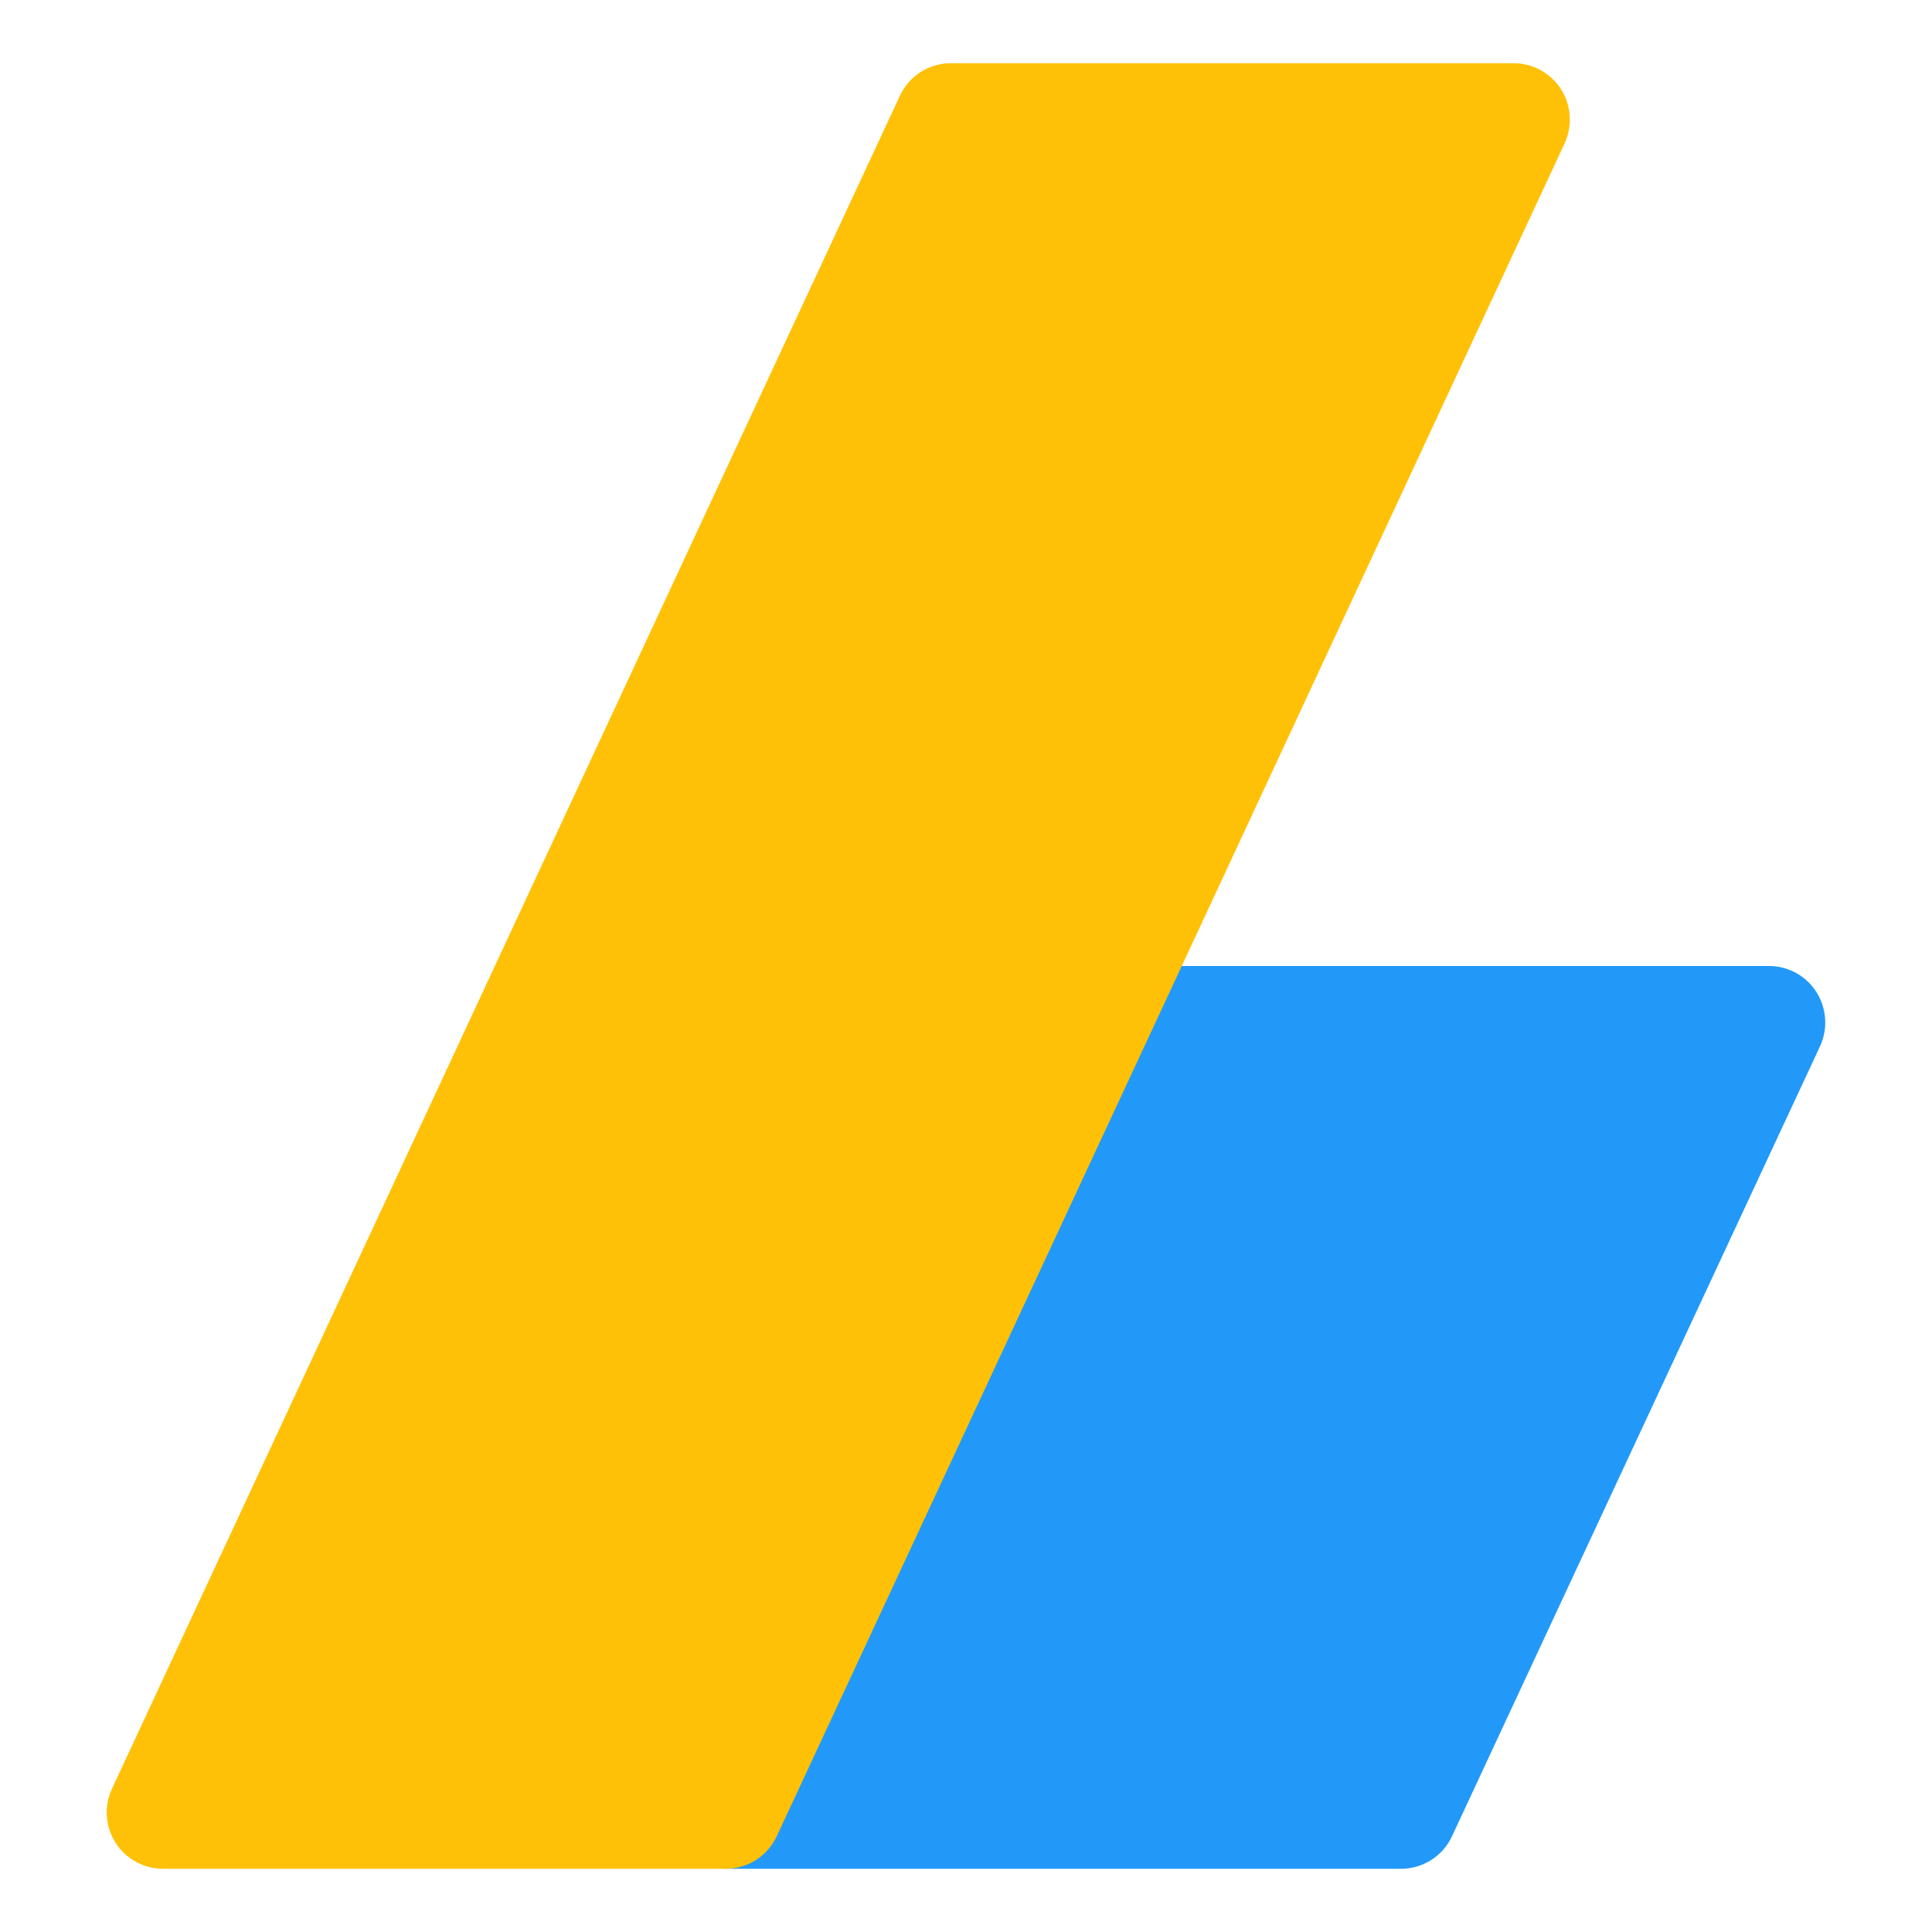
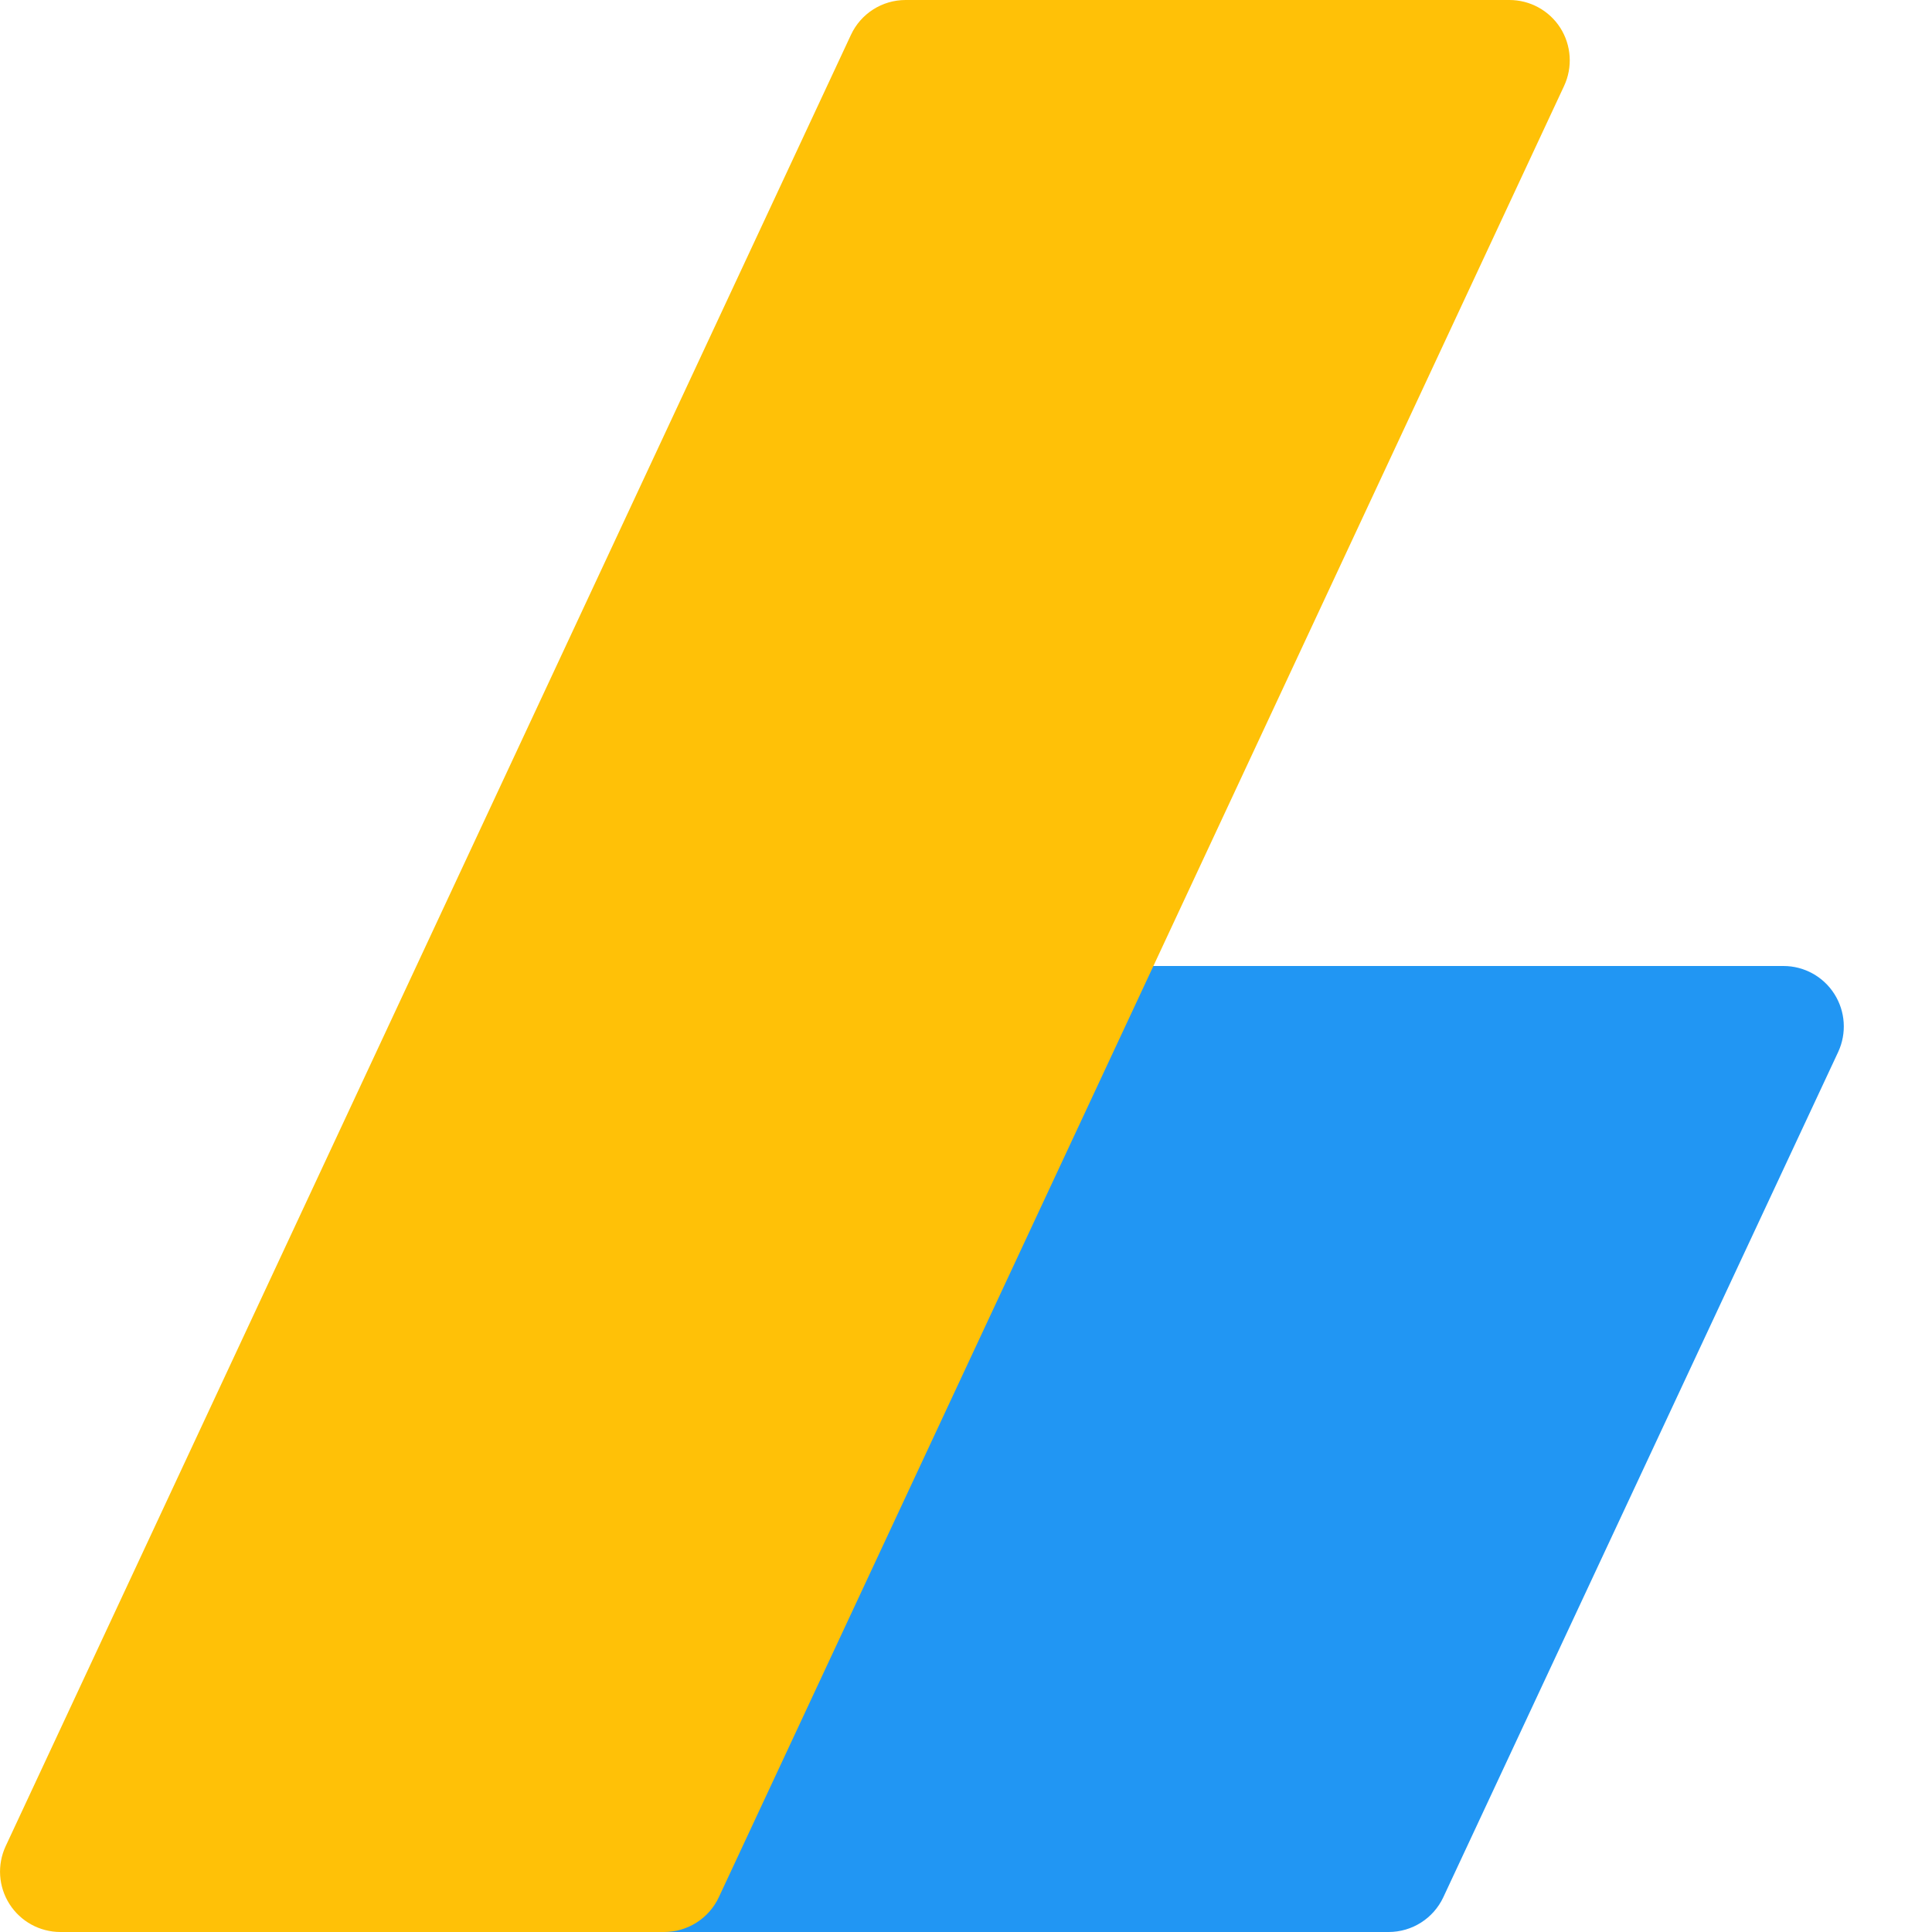
- <svg xmlns="http://www.w3.org/2000/svg" height="512px" style="enable-background:new 0 0 512 512;" version="1.1" viewBox="0 0 512 512" width="512px" xml:space="preserve">
-   <g id="_x31_11-adsense_x2C__ads">
-     <g>
-       <g>
-         <g>
-           <g>
-             <path d="M481.367,262.908c-2.715-4.308-7.488-6.908-12.559-6.908H289.854       c-5.779,0-11.064,3.352-13.506,8.643l-97.532,209.339c-2.146,4.637-1.814,10.052,0.924,14.359       c2.747,4.304,7.487,6.909,12.584,6.909h178.959c5.787,0,11.064-3.352,13.508-8.616l97.531-209.344       C484.471,272.654,484.107,267.214,481.367,262.908L481.367,262.908z M481.367,262.908" style="fill:#2299F8;" />
-             <path d="M413.693,23.659c-2.744-4.308-7.486-6.908-12.588-6.908H251.979       c-5.785,0-11.063,3.35-13.508,8.643L29.693,473.981c-2.152,4.637-1.819,10.052,0.923,14.359       c2.742,4.304,7.486,6.909,12.586,6.909h149.123c5.785,0,11.068-3.352,13.516-8.616L414.617,38.044       C416.764,33.409,416.436,27.966,413.693,23.659L413.693,23.659z M413.693,23.659" style="fill:#FFC107;" />
-           </g>
-         </g>
-       </g>
-     </g>
-   </g>
-   <g id="Layer_1" />
+ <svg xmlns="http://www.w3.org/2000/svg" version="1.1" id="Layer_1" x="0px" y="0px" viewBox="0 0 16 16" xml:space="preserve">
+   <path d="M15.191 8.231A.499.499 0 0 0 14.77 8h-6a.499.499 0 0 0-.453.289l-3.27 7A.5.5 0 0 0 5.5 16h6a.5.5 0 0 0 .453-.288l3.27-7a.502.502 0 0 0-.032-.481z" fill="#2196F3" />
+   <path d="M12.922.231A.5.5 0 0 0 12.5 0h-5a.499.499 0 0 0-.453.289l-7 15A.5.5 0 0 0 .5 16h5a.5.5 0 0 0 .453-.288l7-15a.502.502 0 0 0-.031-.481z" fill="#FFC107" />
</svg>
